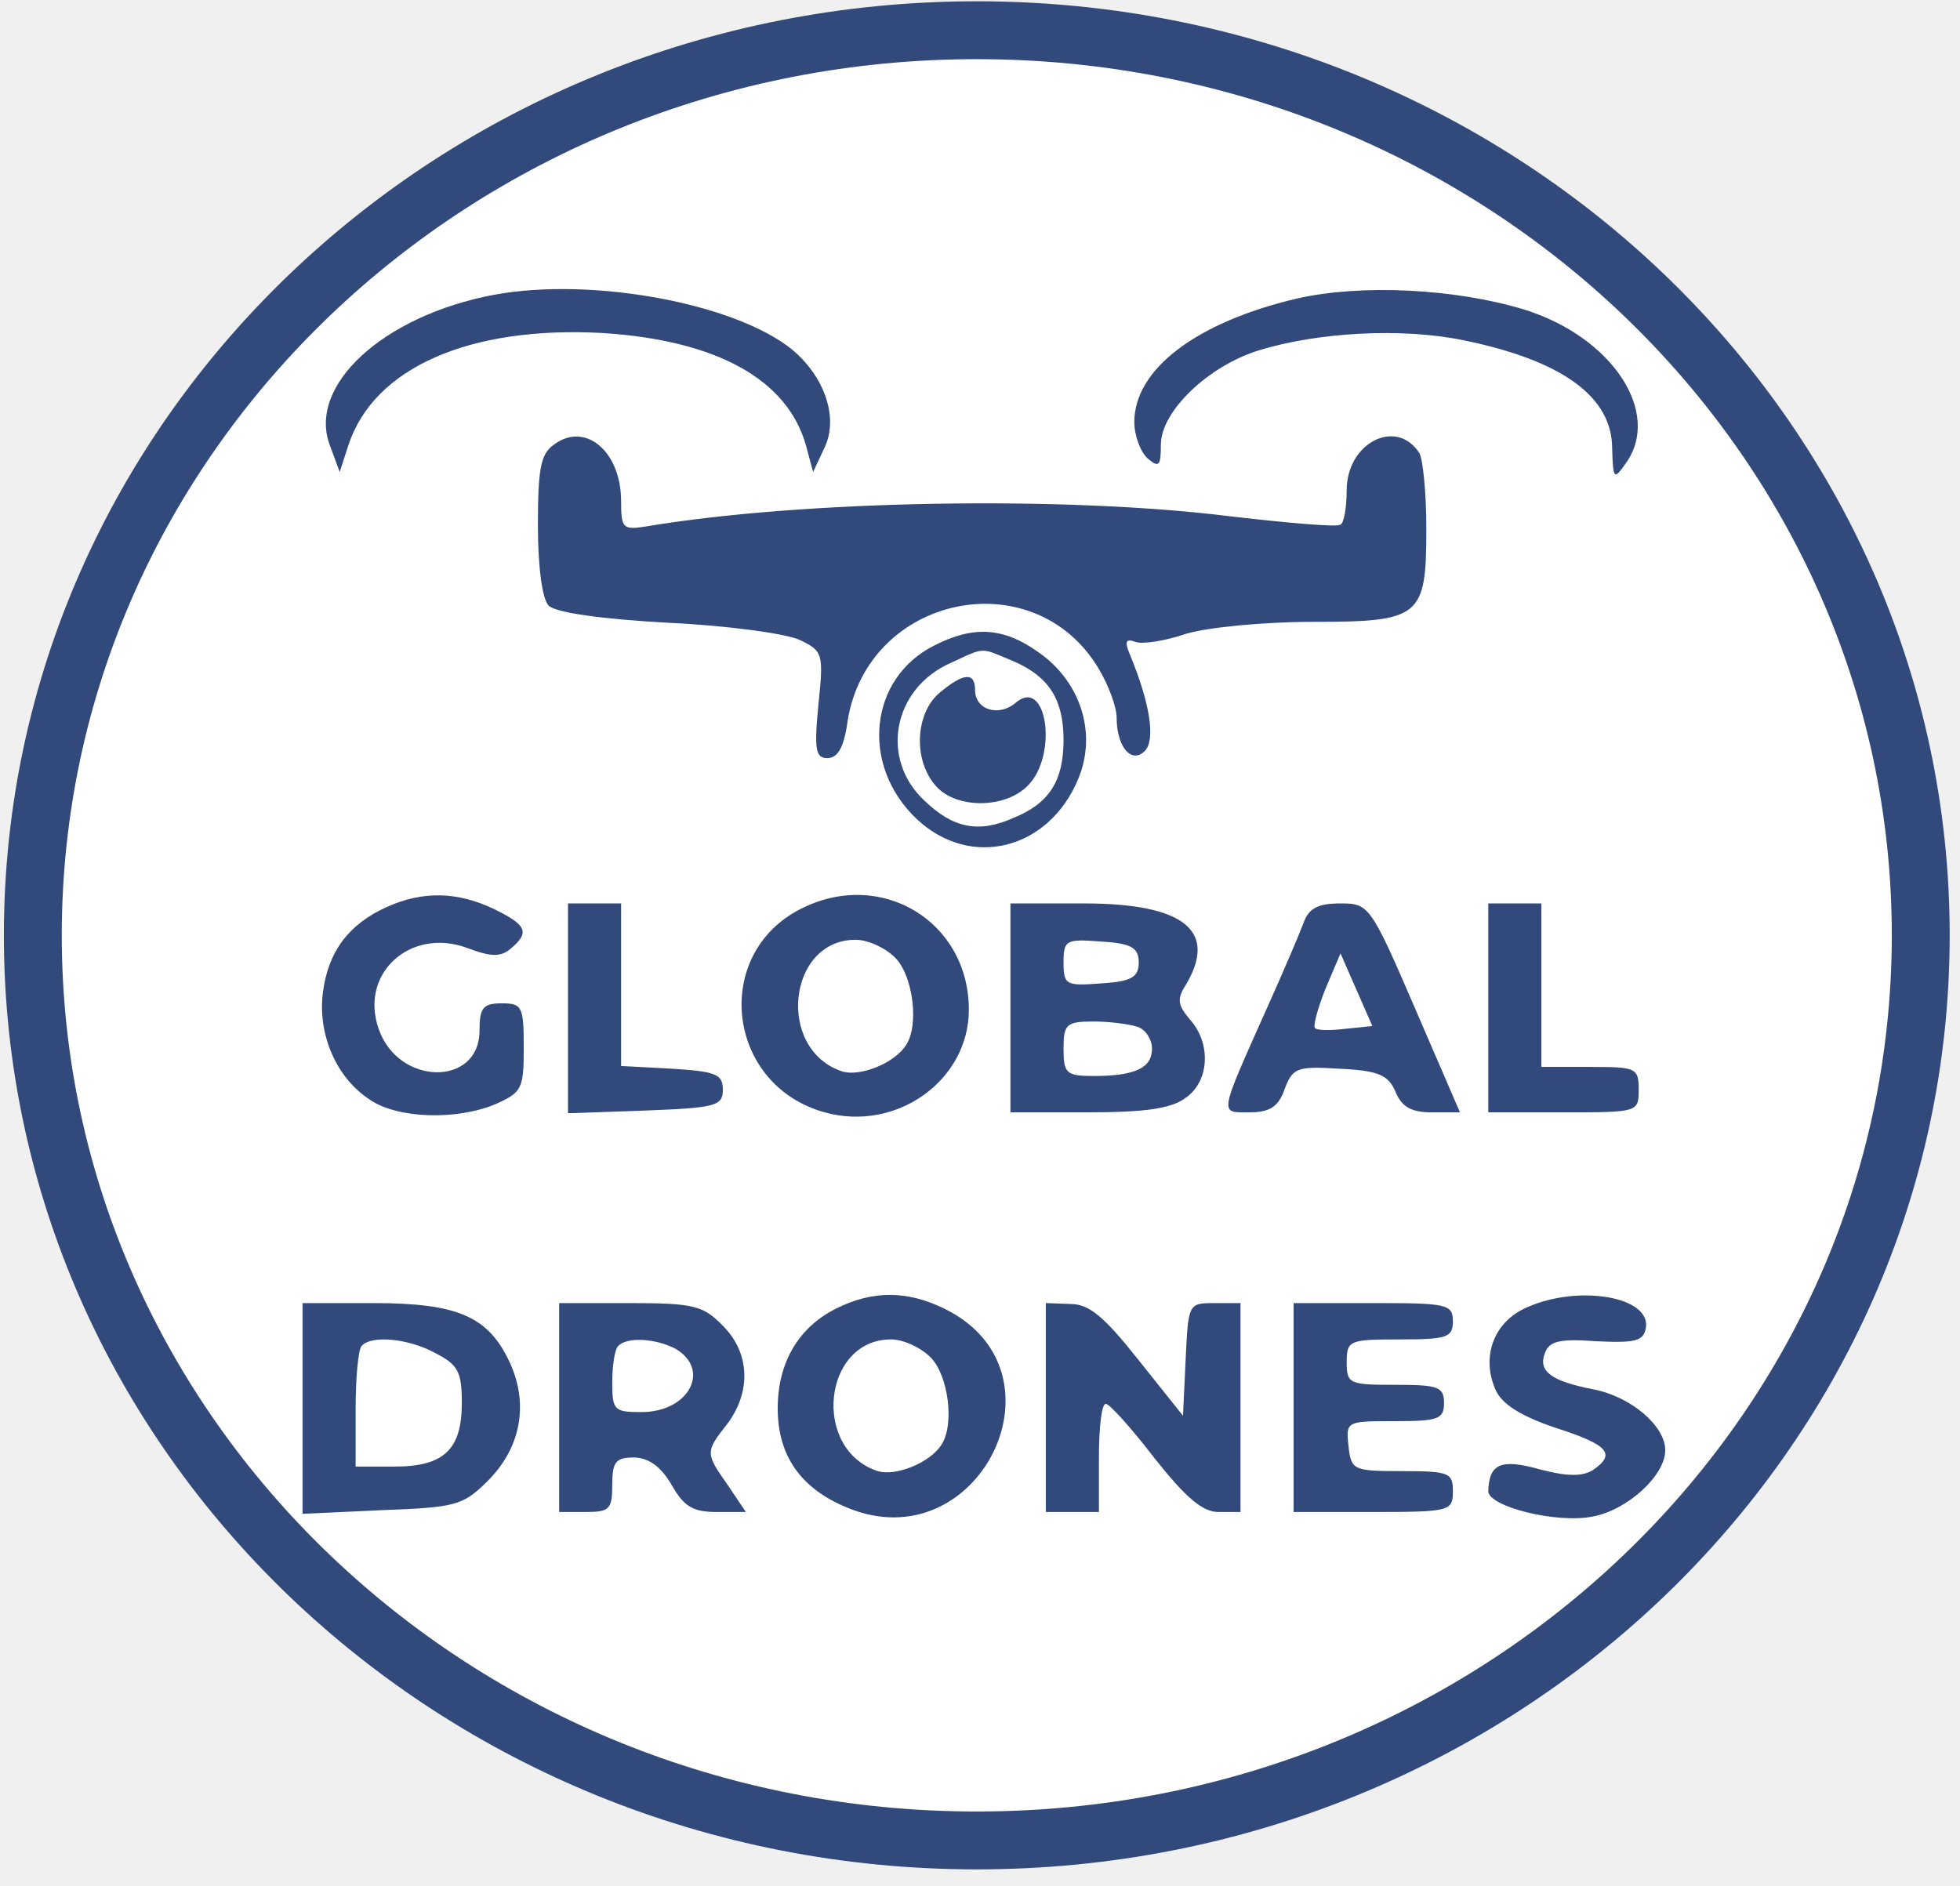
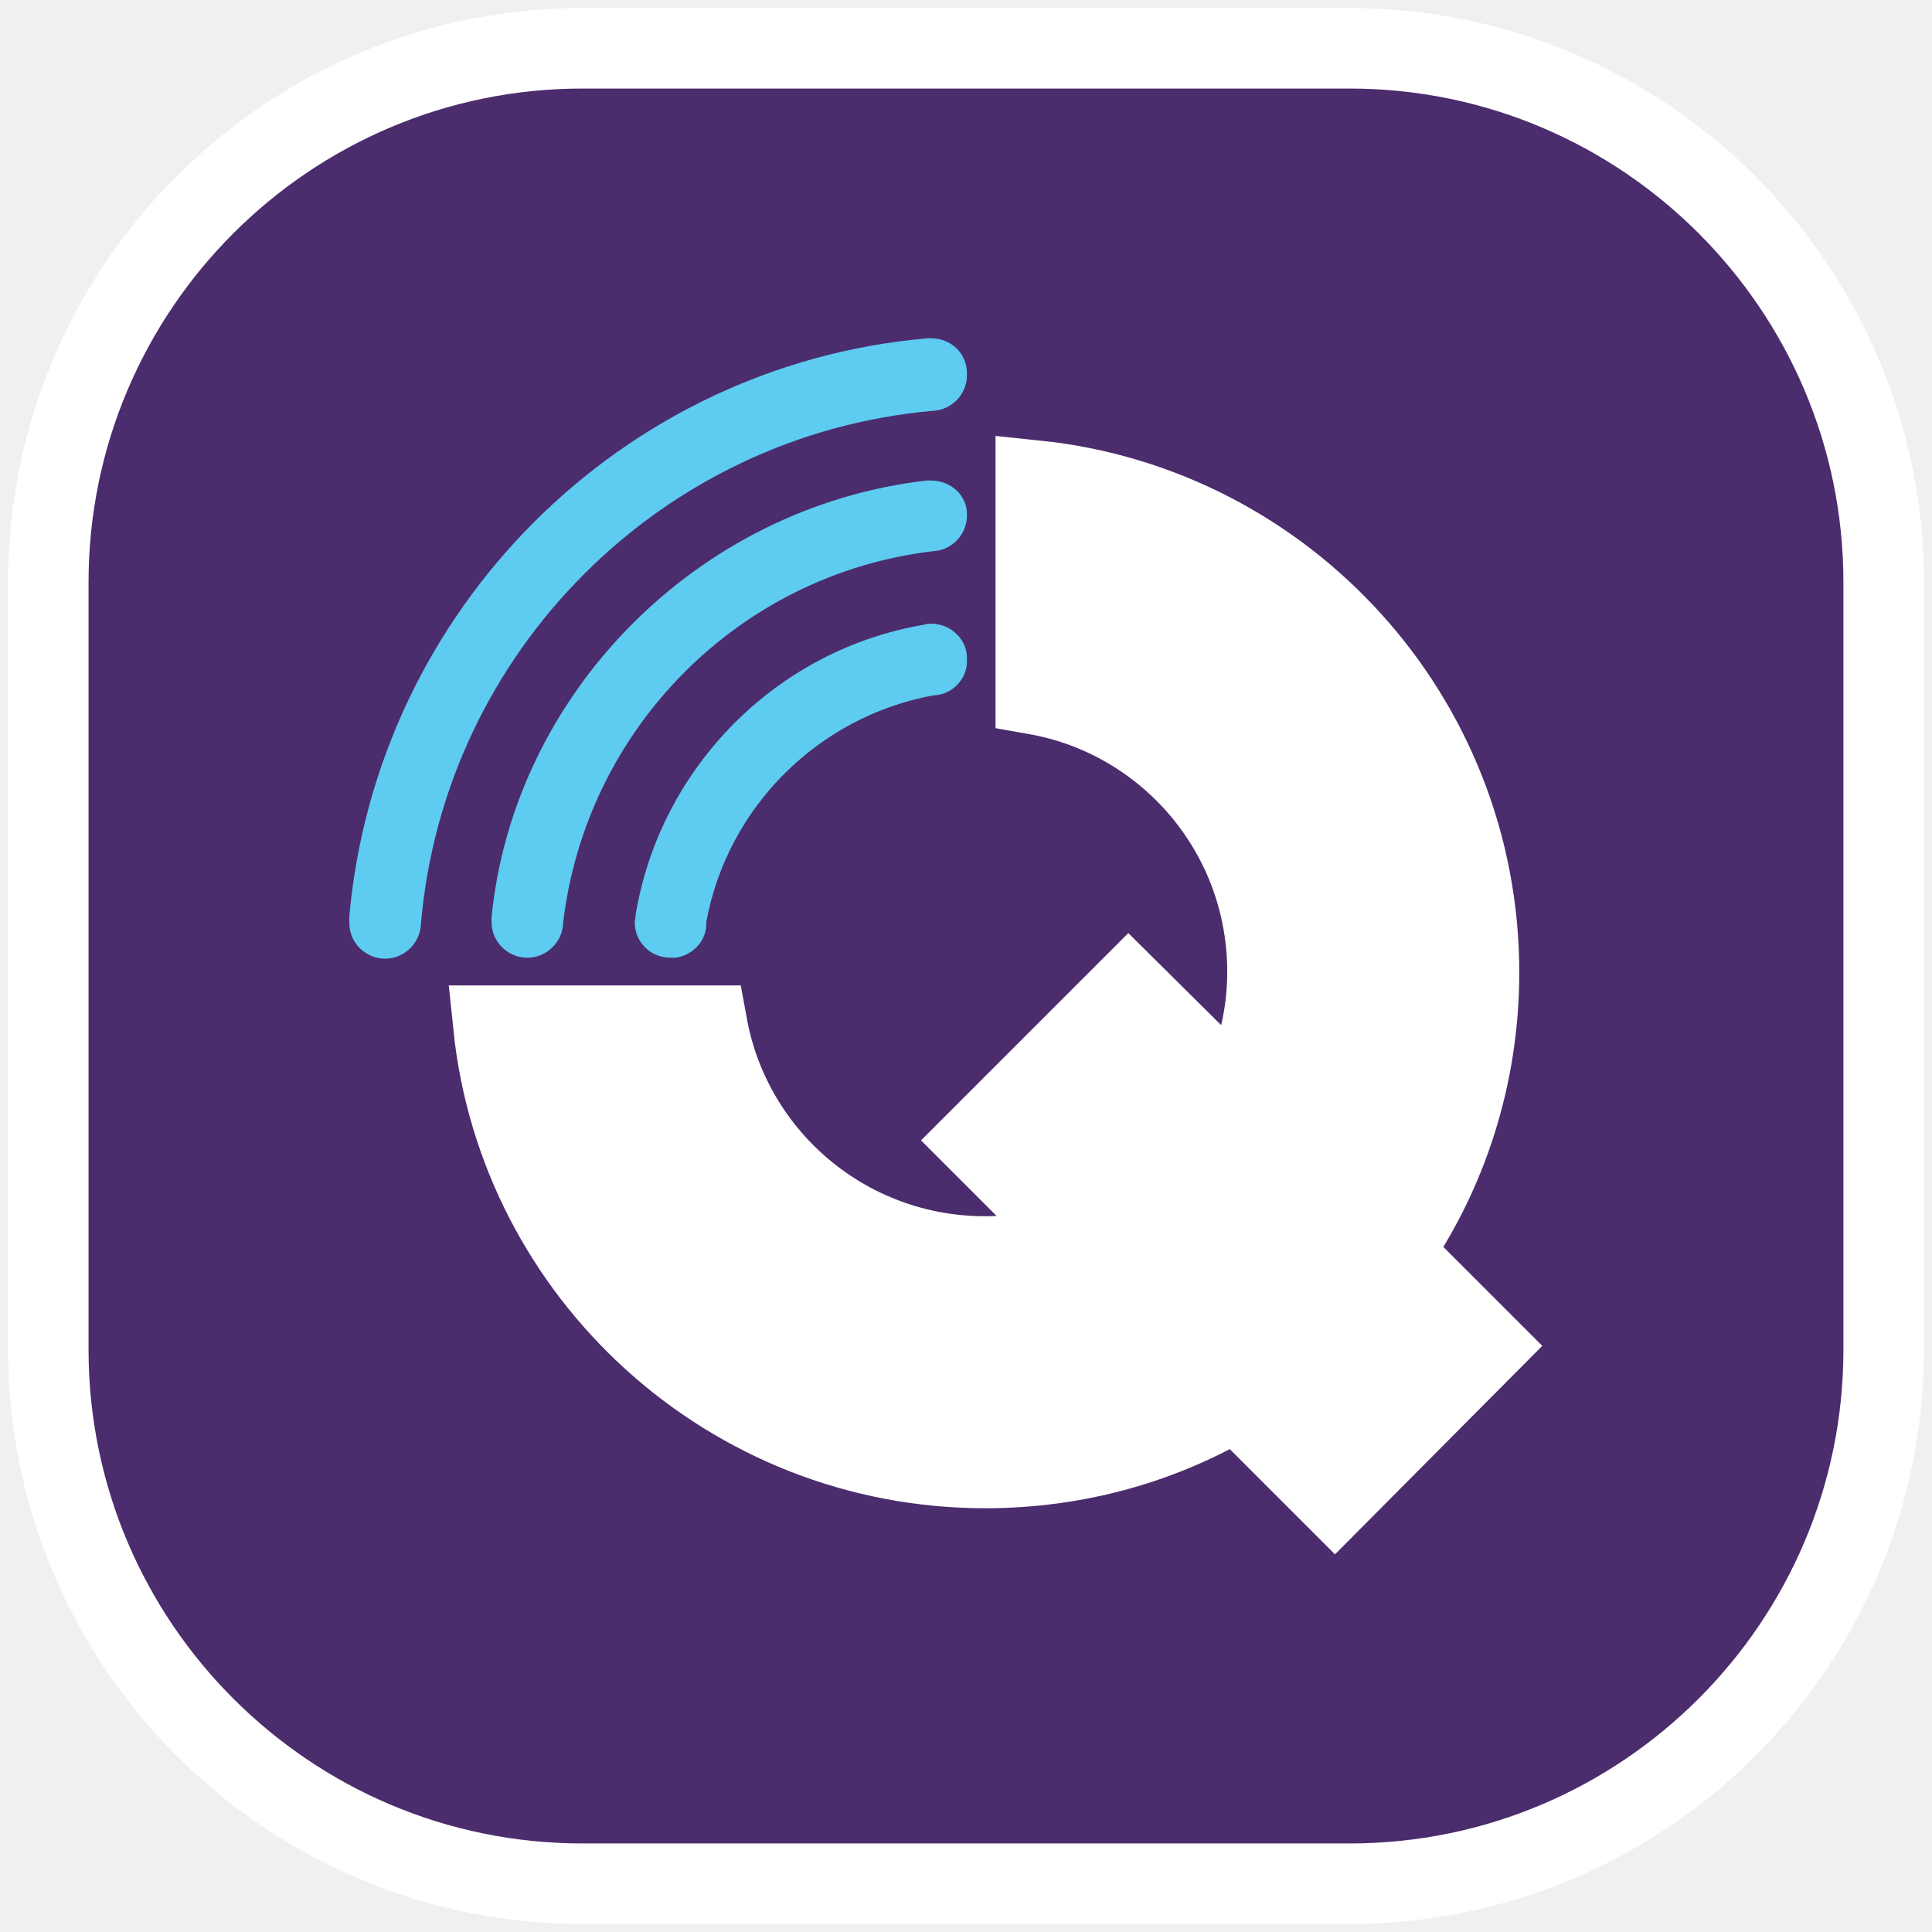
- <svg xmlns="http://www.w3.org/2000/svg" xmlns:ns1="https://boxy-svg.com" version="1.0" width="237pt" height="228pt" viewBox="0 0 237 228" preserveAspectRatio="xMidYMid meet">
-   <defs>
-     <ns1:export>
-       <ns1:file format="svg" path="Sem título.svg" units="pt" excluded="true" />
-       <ns1:file format="svg" path="Sem título 3.svg" units="pt" excluded="true" />
-       <ns1:file format="svg" path="Sem título 4.svg" units="pt" />
-       <ns1:file format="png" path="Sem título.png" />
-       <ns1:file format="svg" href="#object-0" path="Sem título 2.svg" units="pt" />
-     </ns1:export>
-   </defs>
-   <ellipse style="stroke: rgb(49, 74, 123); fill: rgb(255, 255, 255); stroke-width: 7px;" cx="118.111" cy="113.117" rx="114.142" ry="109.462" id="object-0" />
-   <g transform="matrix(0.106998, 0, 0, -0.109849, -4.076953, 243.2746)" fill="#000000" stroke="none" style="">
-     <path d="M596 1890 c-125 -23 -211 -100 -185 -166 l11 -29 10 30 c29 85 137 131 287 123 129 -8 209 -51 230 -124 l8 -29 13 27 c16 33 0 78 -37 108 -65 51 -227 80 -337 60z" style="fill: rgb(49, 74, 123);" />
-     <path d="M1504 1886 c-114 -26 -184 -78 -184 -136 0 -15 7 -33 15 -40 13 -11 15 -8 15 15 0 37 54 87 111 104 67 20 162 25 231 11 111 -22 168 -62 168 -119 1 -34 2 -35 15 -17 42 56 -15 140 -115 170 -78 23 -184 28 -256 12z" style="fill: rgb(49, 74, 123);" />
-     <path d="M664 1725 c-15 -10 -18 -27 -18 -89 0 -46 5 -81 12 -88 8 -8 61 -15 135 -19 67 -3 134 -12 149 -19 26 -12 27 -15 21 -71 -5 -50 -3 -59 10 -59 12 0 19 12 23 41 23 139 211 177 284 57 11 -18 20 -42 20 -53 0 -33 17 -52 32 -37 12 12 6 52 -17 106 -6 14 -5 18 6 14 8 -3 34 1 58 9 24 7 88 13 142 13 123 0 129 5 129 103 0 40 -4 77 -8 83 -26 39 -82 11 -82 -41 0 -19 -3 -36 -7 -38 -5 -3 -60 2 -123 9 -187 23 -485 18 -662 -11 -26 -4 -28 -2 -28 28 0 55 -41 88 -76 62z" style="fill: rgb(49, 74, 123);" />
-     <path d="M1094 1504 c-74 -36 -84 -132 -20 -191 61 -56 150 -34 183 45 21 50 2 107 -46 139 -39 27 -73 29 -117 7z m91 -18 c39 -17 55 -42 55 -86 0 -45 -16 -70 -57 -86 -39 -17 -68 -11 -100 19 -51 46 -36 124 30 152 40 18 32 17 72 1z" style="fill: rgb(49, 74, 123);" />
-     <path d="M1100 1452 c-28 -23 -30 -75 -4 -103 23 -25 78 -25 104 1 34 34 21 120 -14 91 -19 -16 -46 -8 -46 14 0 20 -13 19 -40 -3z" style="fill: rgb(49, 74, 123);" />
-     <path d="M475 1216 c-43 -19 -66 -49 -72 -94 -6 -46 15 -94 53 -118 31 -21 98 -23 142 -5 30 13 32 17 32 62 0 46 -2 49 -25 49 -21 0 -25 -5 -25 -30 0 -62 -92 -61 -114 2 -22 61 36 112 100 89 27 -10 38 -10 49 -1 22 18 19 26 -19 44 -41 19 -80 20 -121 2z" style="fill: rgb(49, 74, 123);" />
-     <path d="M943 1214 c-101 -50 -84 -194 27 -224 81 -22 163 35 163 113 0 97 -99 156 -190 111z m107 -54 c20 -20 27 -74 12 -96 -13 -20 -52 -35 -72 -29 -75 24 -62 145 15 145 14 0 34 -9 45 -20z" style="fill: rgb(49, 74, 123);" />
-     <path d="M680 1105 l0 -116 88 3 c79 3 87 5 87 23 0 17 -8 20 -57 23 l-58 3 0 89 0 90 -30 0 -30 0 0 -115z" style="fill: rgb(49, 74, 123);" />
-     <path d="M1180 1105 l0 -115 88 0 c63 0 94 4 110 16 27 18 29 60 5 86 -14 16 -15 23 -5 38 37 60 -2 90 -115 90 l-83 0 0 -115z m145 50 c0 -16 -8 -21 -42 -23 -40 -3 -43 -2 -43 23 0 25 3 26 43 23 34 -2 42 -7 42 -23z m-1 -71 c9 -3 16 -14 16 -24 0 -21 -19 -30 -66 -30 -31 0 -34 3 -34 30 0 27 3 30 34 30 19 0 41 -3 50 -6z" style="fill: rgb(49, 74, 123);" />
-     <path d="M1511 1198 c-5 -13 -23 -54 -41 -93 -55 -120 -54 -115 -20 -115 23 0 33 6 40 26 9 23 14 25 62 22 44 -2 55 -7 63 -25 7 -17 18 -23 41 -23 l32 0 -51 115 c-50 113 -52 115 -84 115 -25 0 -36 -5 -42 -22z m48 -116 c-17 -2 -33 -2 -35 1 -2 2 3 21 12 43 l17 39 18 -40 18 -40 -30 -3z" style="fill: rgb(49, 74, 123);" />
-     <path d="M1720 1105 l0 -115 85 0 c84 0 85 0 85 25 0 24 -3 25 -55 25 l-55 0 0 90 0 90 -30 0 -30 0 0 -115z" style="fill: rgb(49, 74, 123);" />
-     <path d="M983 774 c-43 -21 -66 -60 -66 -110 0 -52 26 -88 78 -109 149 -61 256 150 110 219 -42 20 -81 20 -122 0z m107 -54 c20 -20 27 -74 12 -96 -13 -20 -52 -35 -72 -29 -75 24 -62 145 15 145 14 0 34 -9 45 -20z" style="fill: rgb(49, 74, 123);" />
-     <path d="M1763 775 c-37 -16 -51 -54 -35 -90 7 -16 28 -29 67 -42 61 -19 70 -29 43 -47 -12 -7 -29 -7 -60 1 -44 12 -57 6 -58 -24 0 -17 77 -36 118 -28 39 7 82 45 82 73 0 27 -39 59 -81 67 -48 9 -63 20 -55 40 5 13 16 16 58 13 44 -2 53 0 56 14 7 35 -76 49 -135 23z" style="fill: rgb(49, 74, 123);" />
-     <path d="M380 664 l0 -116 89 4 c83 3 92 5 119 31 39 37 48 86 26 132 -24 50 -58 65 -154 65 l-80 0 0 -116z m150 61 c26 -13 30 -21 30 -55 0 -51 -20 -70 -76 -70 l-44 0 0 63 c0 35 3 67 7 70 11 12 53 8 83 -8z" style="fill: rgb(49, 74, 123);" />
-     <path d="M670 665 l0 -115 30 0 c27 0 30 3 30 30 0 25 4 30 24 30 17 0 31 -10 43 -30 14 -24 24 -30 51 -30 l33 0 -20 29 c-26 36 -26 37 -1 68 27 35 26 78 -5 108 -22 22 -32 25 -105 25 l-80 0 0 -115z m131 65 c41 -23 16 -70 -38 -70 -31 0 -33 2 -33 33 0 19 3 37 7 40 10 10 42 8 64 -3z" style="fill: rgb(49, 74, 123);" />
-     <path d="M1220 665 l0 -115 30 0 30 0 0 60 c0 33 3 60 8 59 4 0 29 -27 55 -60 35 -43 54 -59 72 -59 l25 0 0 115 0 115 -30 0 c-29 0 -29 -1 -32 -62 l-3 -62 -50 61 c-39 48 -56 62 -77 62 l-28 1 0 -115z" style="fill: rgb(49, 74, 123);" />
-     <path d="M1500 665 l0 -115 90 0 c87 0 90 1 90 23 0 20 -4 22 -57 22 -56 0 -58 1 -61 28 -3 27 -2 27 52 27 49 0 56 2 56 20 0 18 -7 20 -55 20 -52 0 -55 1 -55 25 0 24 3 25 60 25 53 0 60 2 60 20 0 19 -7 20 -90 20 l-90 0 0 -115z" style="fill: rgb(49, 74, 123);" />
-   </g>
+ <svg xmlns="http://www.w3.org/2000/svg" version="1.1" id="Layer_1" x="0px" y="0px" width="72px" height="72px" viewBox="0 0 72 72" style="enable-background:new 0 0 72 72;" xml:space="preserve">
+   <style type="text/css">
+ 	.st0{fill:#FFFFFF;}
+ 	.st1{fill:#4B2C6D;stroke:#FFFFFF;stroke-width:3;stroke-miterlimit:10;}
+ 	.st2{fill:#5ECBF1;}
+ </style>
+   <rect x="10.555" y="10.213" class="st0" width="50.924" height="50.582" />
+   <path class="st1" d="M50.296,1.8H21.704C10.726,1.8,1.8,10.726,1.8,21.704v28.591C1.8,61.274,10.726,70.2,21.704,70.2h28.591  c10.978,0,19.904-8.926,19.904-19.904V21.704C70.2,10.726,61.274,1.8,50.296,1.8z M49.748,55.802l-3.659-3.659  c-2.736,1.642-5.951,2.565-9.371,2.565l0,0c-9.508,0-17.374-7.216-18.331-16.484h7.969c0.958,5.233,5.78,9.097,11.423,8.55  c0.821-0.068,1.642-0.274,2.394-0.547l-3.728-3.728l5.609-5.609l4.07,4.036c0.547-1.129,0.923-2.36,1.06-3.659  c0.547-5.643-3.352-10.465-8.584-11.389v-7.969c9.268,0.958,16.519,8.789,16.519,18.331l0,0c0,3.865-1.197,7.49-3.249,10.431  l3.488,3.488L49.748,55.802z" />
+   <path class="st2" d="M34.7,12.607c-0.034,0-0.137,0-0.137,0c-11.423,0.992-20.52,10.123-21.546,21.546c0,0,0,0.103,0,0.137  c0,0,0,0.068,0,0.103c0,0.752,0.616,1.334,1.334,1.334c0.718,0,1.3-0.581,1.334-1.265l0,0c0.855-10.157,8.96-18.263,19.084-19.152  l0,0c0.684-0.034,1.231-0.581,1.265-1.265c0-0.034,0-0.034,0-0.068C36.068,13.189,35.453,12.607,34.7,12.607z" />
+   <path class="st2" d="M34.7,17.908c-0.034,0-0.103,0-0.137,0h-0.034c-8.584,0.992-15.39,7.969-16.211,16.279c0,0,0,0.103,0,0.171  c0,0.752,0.616,1.334,1.334,1.334c0.718,0,1.3-0.581,1.334-1.265c0,0,0,0,0-0.034c0.855-7.25,6.566-12.996,13.783-13.851l0,0  c0.684-0.034,1.231-0.581,1.265-1.265c0-0.034,0-0.034,0-0.068C36.068,18.49,35.453,17.908,34.7,17.908z" />
+   <path class="st2" d="M34.7,23.243c-0.068,0-0.171,0-0.239,0.034c-5.506,0.923-9.85,5.301-10.773,10.807v0.034  c0,0.068-0.034,0.205-0.034,0.239c0,0.752,0.581,1.334,1.334,1.334c0.068,0,0.103,0,0.171,0c0.616-0.068,1.129-0.581,1.163-1.197  c0-0.034,0-0.103,0-0.137c0.787-4.275,4.172-7.661,8.482-8.447c0,0,0.034,0,0.068,0c0.65-0.068,1.163-0.616,1.163-1.265  c0-0.034,0-0.034,0-0.068C36.068,23.859,35.453,23.243,34.7,23.243z" />
</svg>
